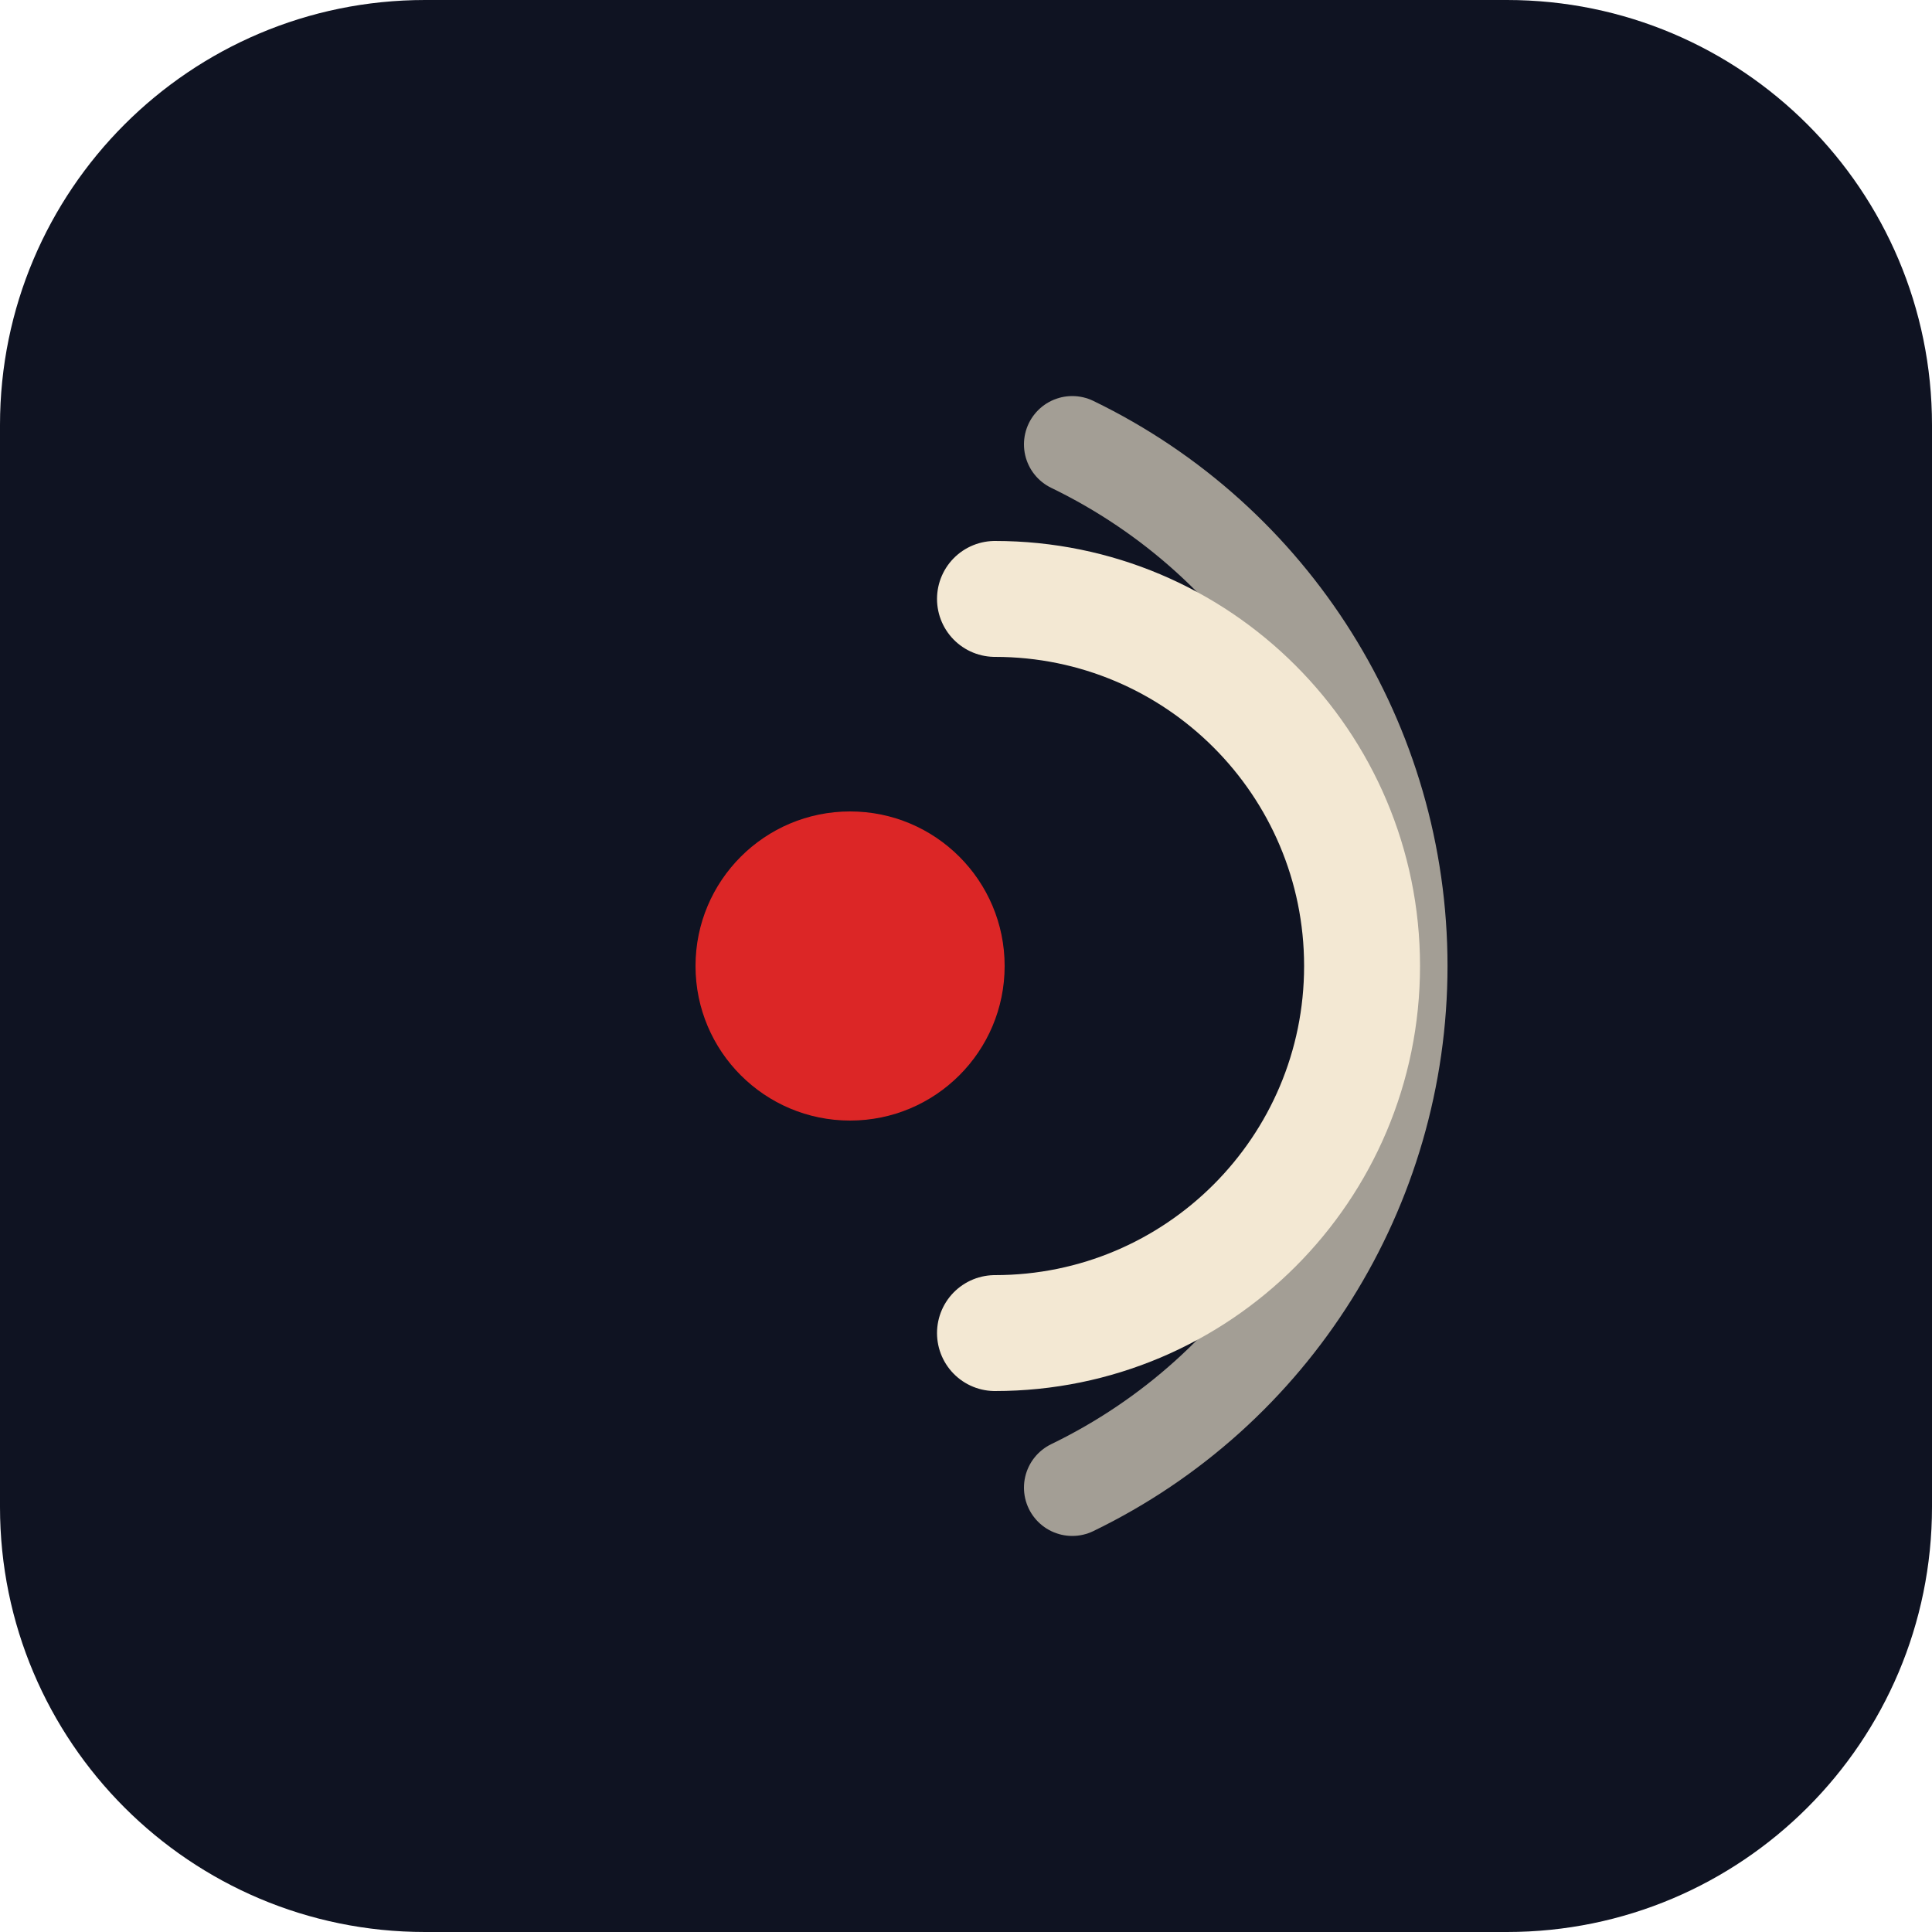
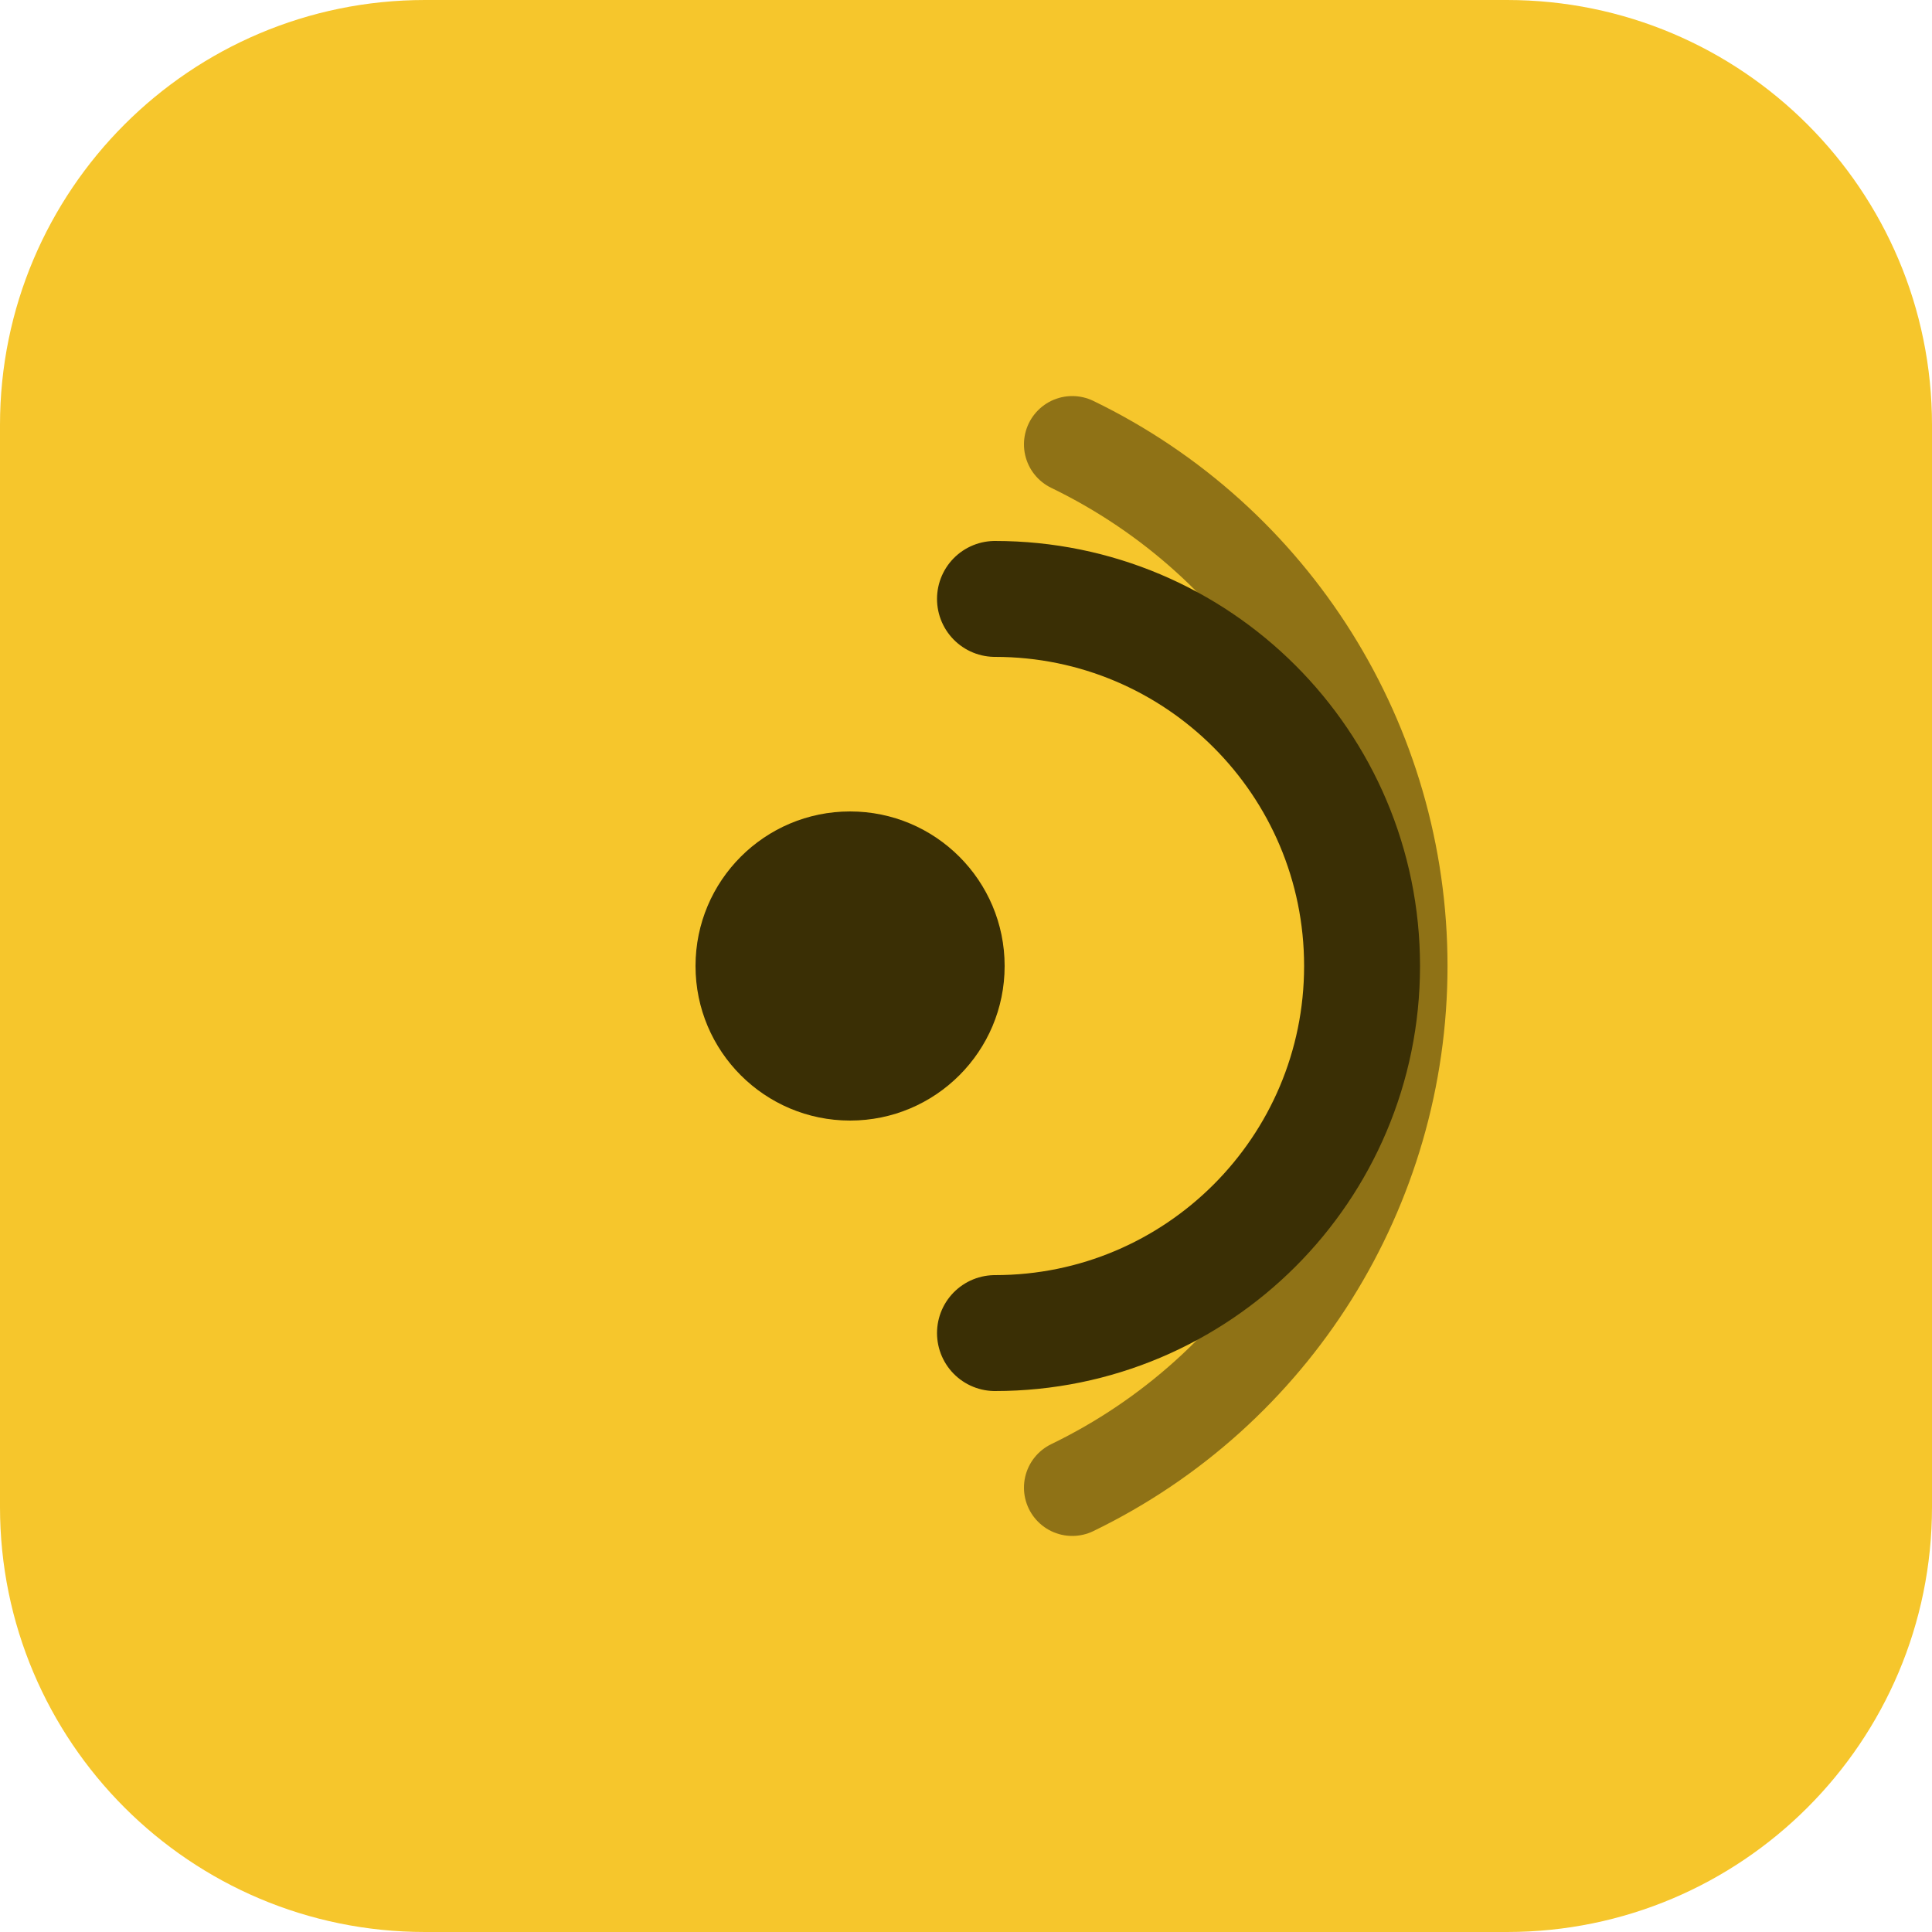
<svg xmlns="http://www.w3.org/2000/svg" viewBox="0 0 100 100" width="100" height="100">
-   <rect width="100" height="100" rx="22" ry="22" fill="#0F1322" />
-   <path d="M 55.5 23 A 30 30 0 0 1 55.5 77" stroke="#F3E8D3" stroke-opacity="0.65" stroke-width="5" fill="none" stroke-linecap="round" />
-   <path d="M 51.5 31 A 19 19 0 0 1 51.5 69" stroke="#F3E8D3" stroke-width="6" fill="none" stroke-linecap="round" />
-   <circle cx="44" cy="50" r="8" fill="#DC2626" />
+   <rect width="100" height="100" rx="22" ry="22" fill="#F6C62C" />
+   <path d="M 55.5 23 A 30 30 0 0 1 55.5 77" stroke="#3A2F05" stroke-opacity="0.55" stroke-width="5" fill="none" stroke-linecap="round" />
+   <path d="M 51.5 31 A 19 19 0 0 1 51.5 69" stroke="#3A2F05" stroke-width="6" fill="none" stroke-linecap="round" />
+   <circle cx="44" cy="50" r="8" fill="#3A2F05" />
</svg>
